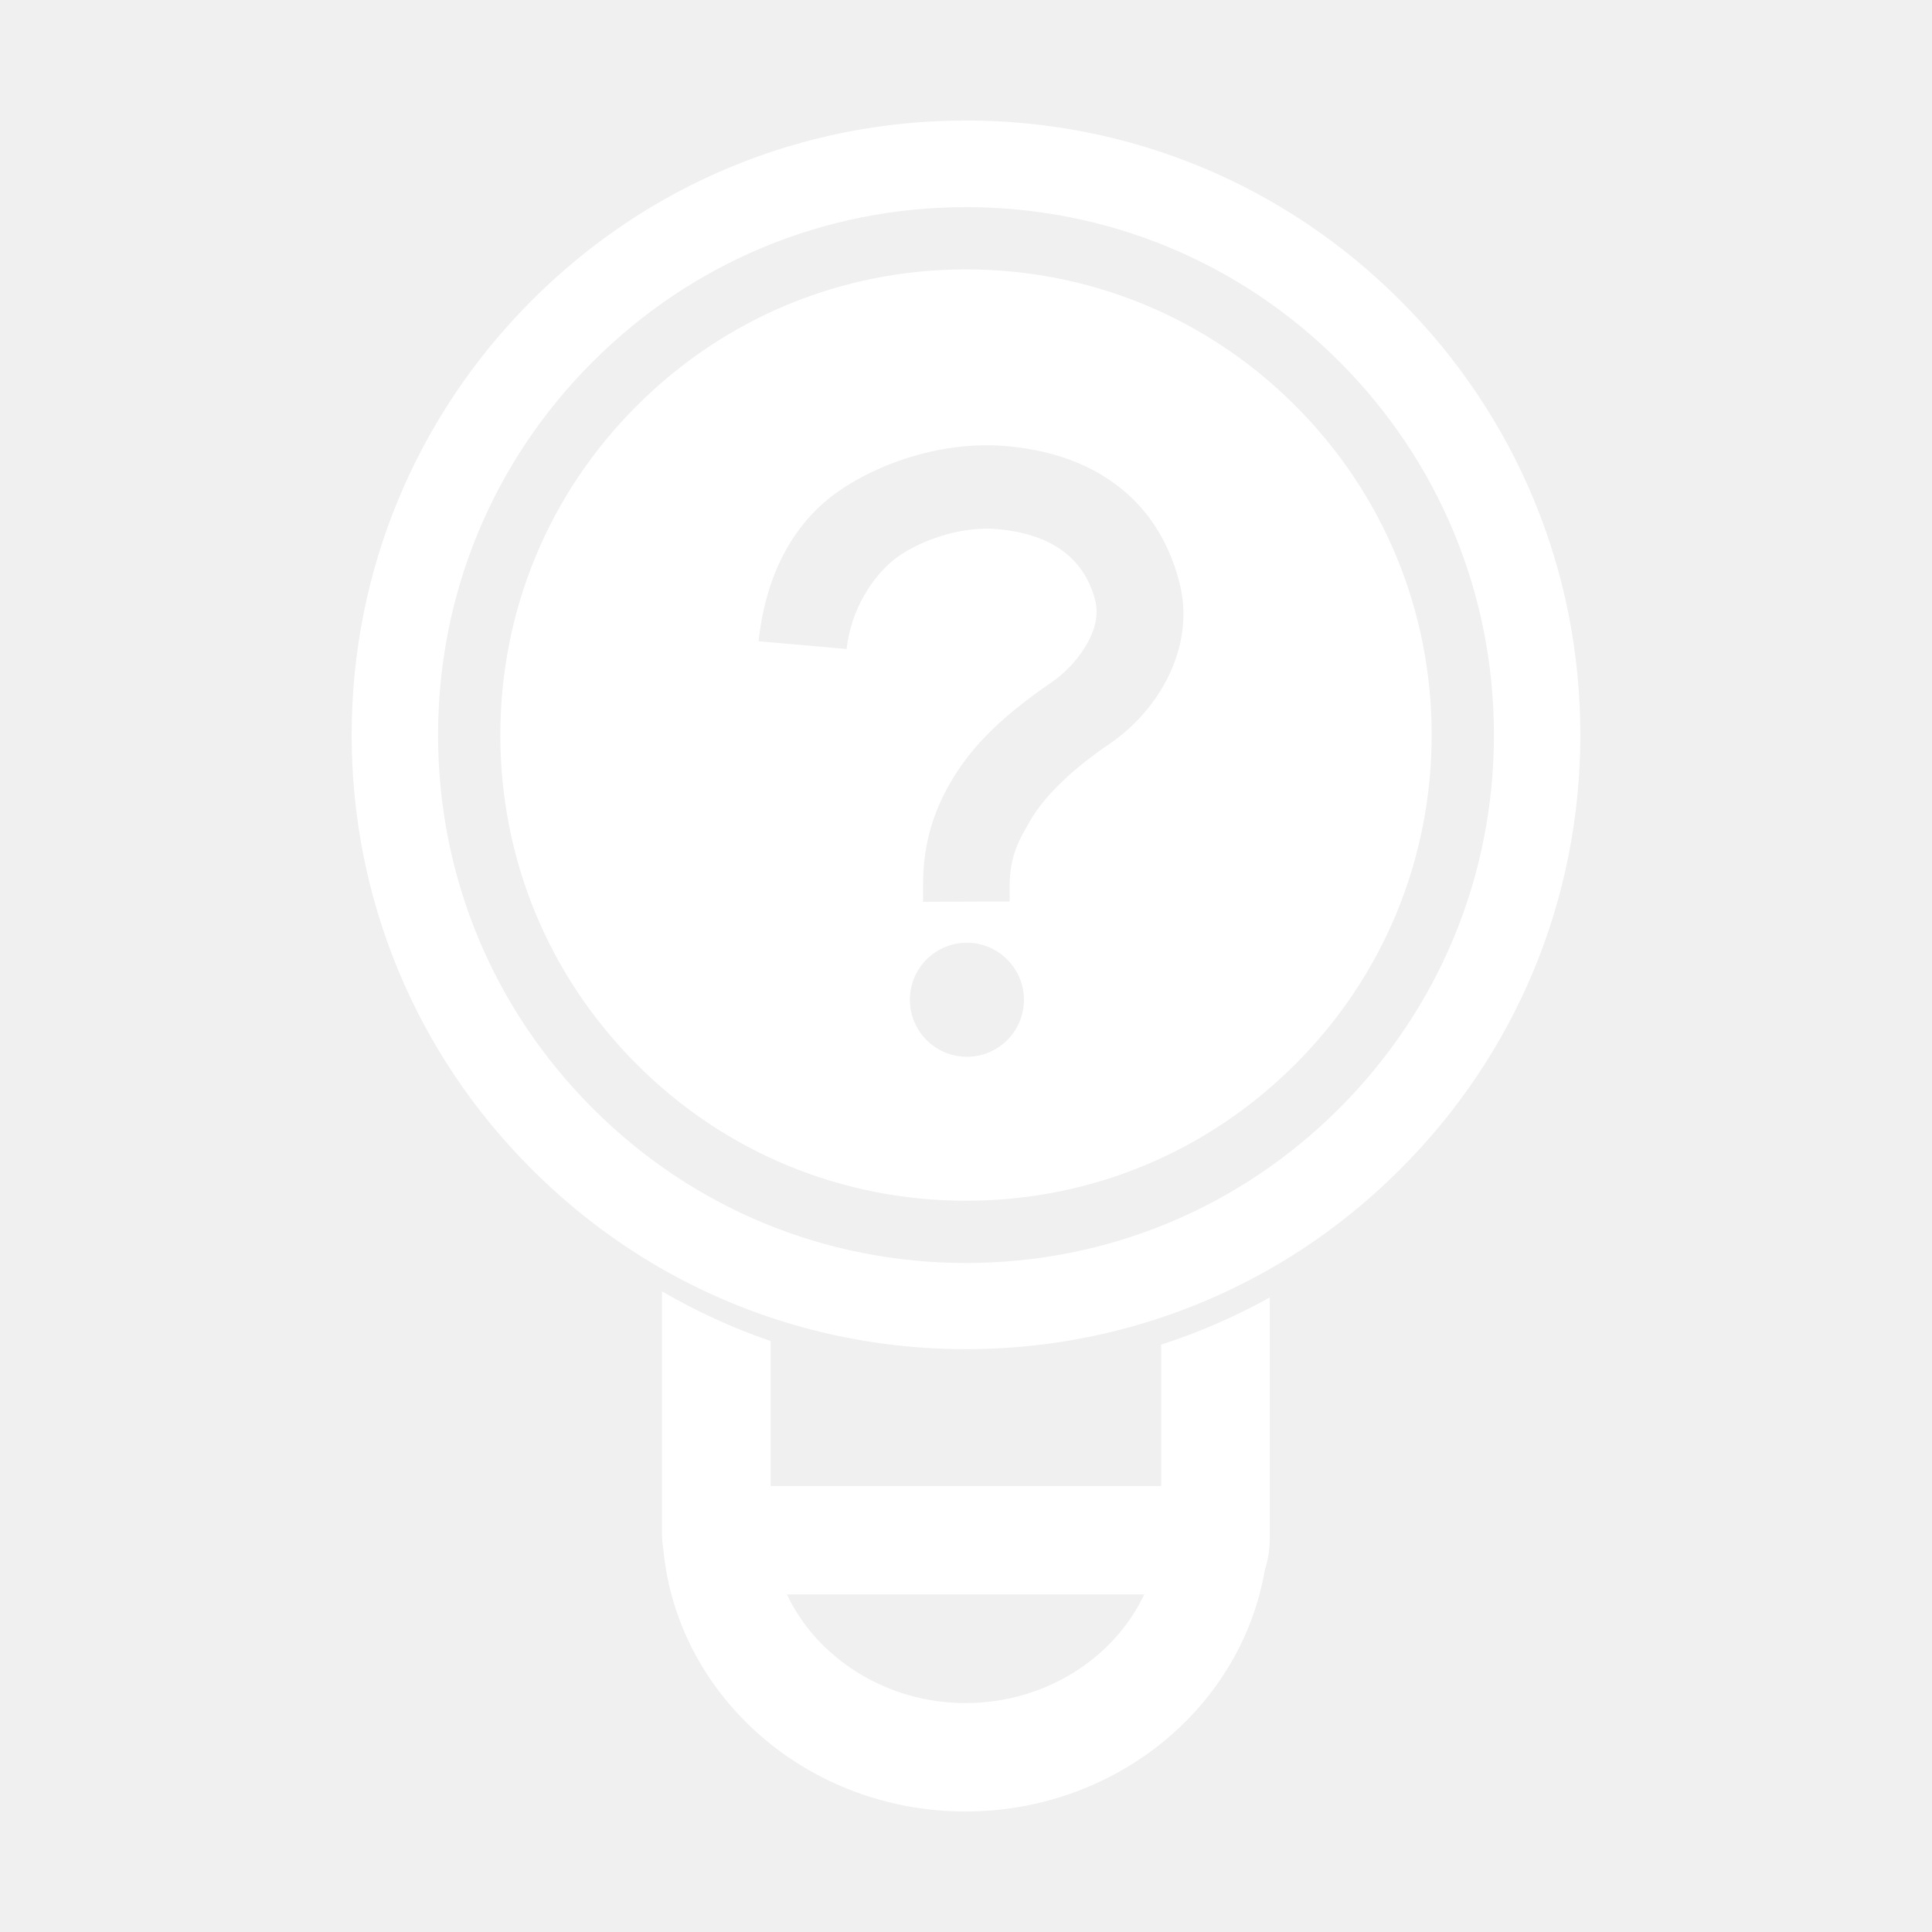
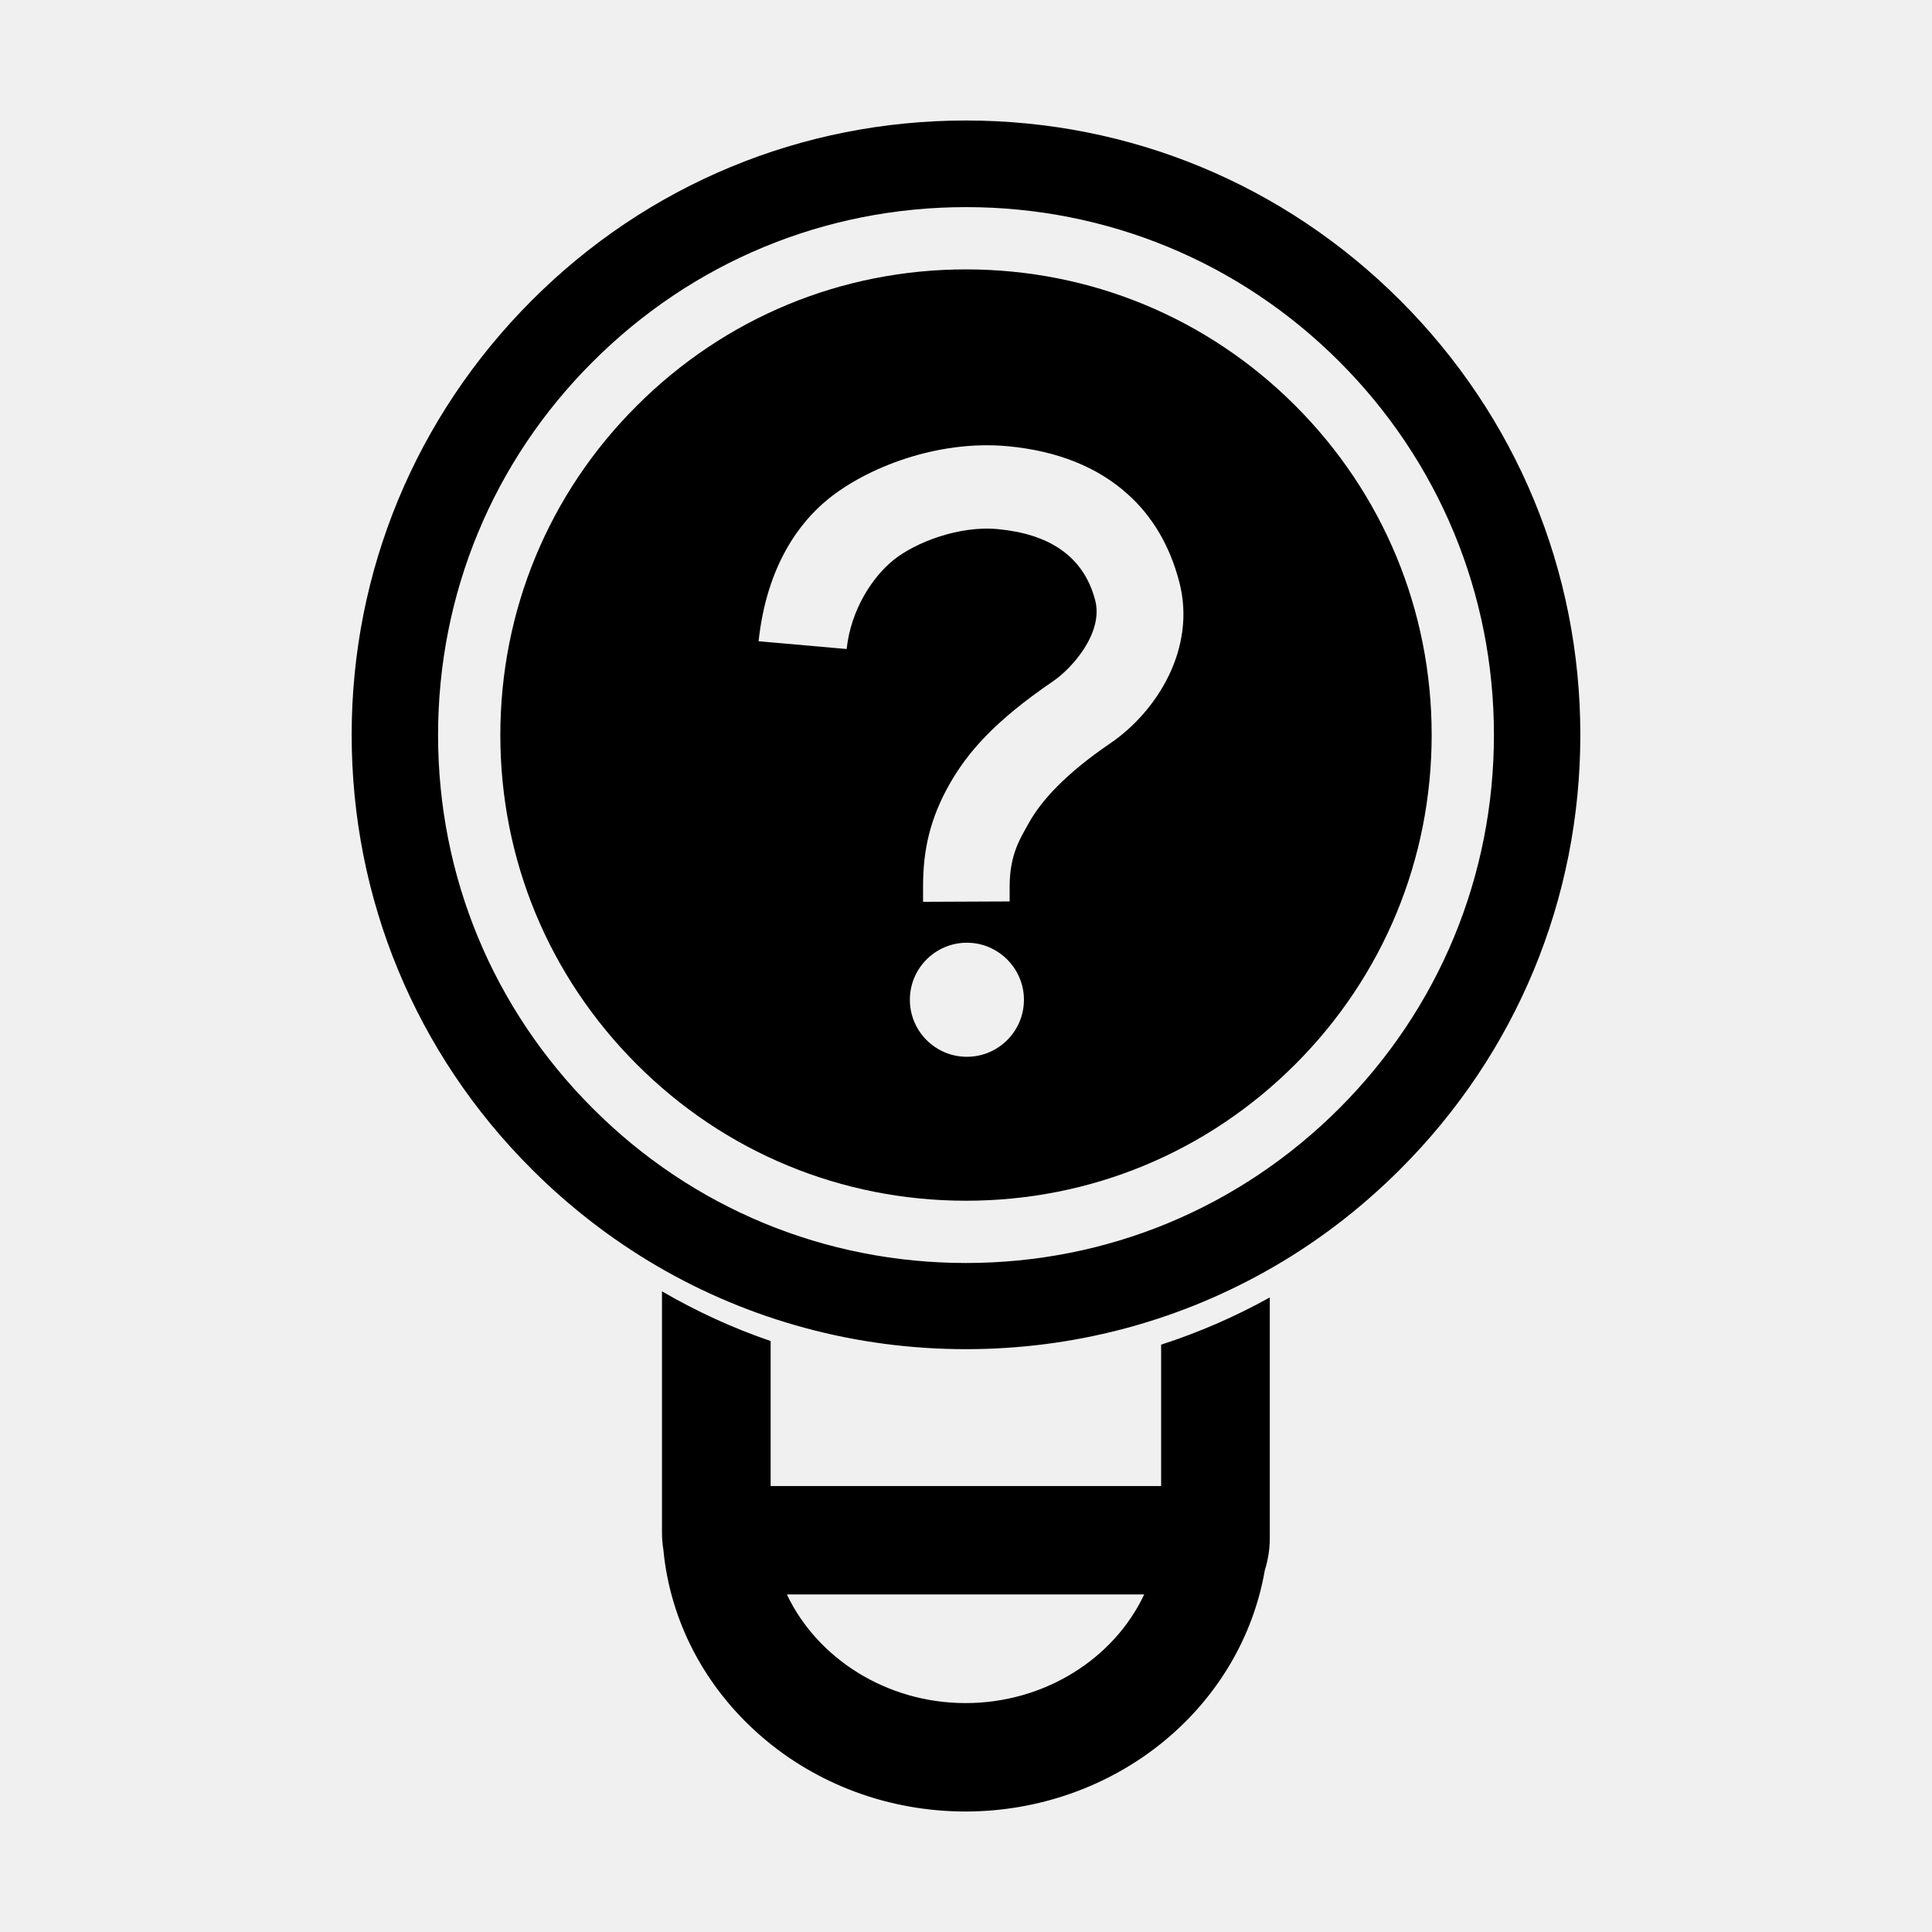
<svg xmlns="http://www.w3.org/2000/svg" t="1729003586266" class="icon" viewBox="0 0 1024 1024" version="1.1" p-id="4745" width="200" height="200">
-   <path d="M686.511 214.976c-46.56-46.56-108.563-72.193-174.513-72.193-65.947 0-127.842 25.634-174.51 72.306-46.667 46.555-72.3 108.559-72.3 174.509 0 65.947 25.634 127.842 72.3 174.51 46.56 46.667 108.563 72.305 174.51 72.305 65.95 0 127.847-25.638 174.513-72.305 46.668-46.668 72.302-108.671 72.302-174.621 0-65.948-25.746-127.952-72.302-174.511zM512.478 560.119c-16.686 0-30.226-13.535-30.226-30.226 0-17.406 14.733-31.388 32.402-30.15 14.9 1.045 26.963 13.125 27.982 28.027 1.206 17.651-12.765 32.349-30.158 32.349z m76.094-166.214c-24.218 16.472-36.673 30.689-42.85 41.576-4.903 8.725-10.591 17.257-10.591 34.418v7.881l-45.89 0.2v-8.181c0-19.608 3.825-35.984 13.824-53.834 9.806-17.353 24.223-33.828 55.112-54.912 10.199-6.961 26.867-25.789 22.257-43.046-6.274-23.831-25.201-35.106-51.579-37.558-20.494-1.962-43.831 7.062-55.4 16.476-10.984 8.921-22.457 26.082-24.712 47.068l-46.675-4.121c4.41-40.988 22.356-63.444 36.577-75.113 20.394-16.668 57.852-31.77 95.607-28.241 26.081 2.452 47.46 10.984 63.444 25.4 13.139 11.765 22.26 27.26 27.259 46.183 9.411 35.302-11.671 68.935-36.383 85.804zM615.426 712.69v74.938H408.451v-76.85c-19.991-6.826-39.264-15.683-57.582-26.339v128.09c0 2.87 0.24 5.863 0.719 8.739 3.595 37.948 21.908 72.903 51.597 98.758 29.689 25.86 68.233 40.104 108.574 40.104 38.549 0 75.778-13.169 104.988-37.111 28.607-23.464 47.523-55.543 53.627-90.739 1.677-5.389 2.635-11.012 2.635-16.758v-127.85a323.366 323.366 0 0 1-57.583 25.018zM511.758 902.672c-41.895 0-78.645-23.703-94.69-57.582h189.38c-16.04 34.118-52.909 57.582-94.69 57.582z m0 0" p-id="4746" fill="#ffffff" />
-   <path d="M742.2 159.278c-61.529-61.529-143.293-95.409-230.203-95.409-87.026 0-168.787 33.88-230.198 95.409-61.412 61.529-95.409 143.293-95.409 230.198 0 86.91 33.879 168.792 95.409 230.203 20.108 20.109 42.495 37.348 66.438 51.352 49.2 28.731 105.345 44.057 163.76 44.057 56.267 0 110.372-14.246 158.258-40.941 26.095-14.485 50.276-32.799 71.945-54.468 61.529-61.529 95.409-143.293 95.409-230.203 0-86.906-33.88-168.67-95.409-230.198z m-32.354 428.164c-52.907 52.907-123.08 81.973-197.849 81.973-74.765 0-145.06-29.066-197.845-81.973-52.907-52.908-81.968-123.08-81.968-197.845 0-74.769 29.061-145.063 81.968-197.844 52.908-52.913 123.08-81.974 197.845-81.974 74.769 0 145.063 29.061 197.849 81.847 52.781 52.786 81.969 123.08 81.969 197.845 0.001 74.769-29.061 145.063-81.969 197.971z" p-id="4747" fill="#ffffff" />
+   <path d="M686.511 214.976c-46.56-46.56-108.563-72.193-174.513-72.193-65.947 0-127.842 25.634-174.51 72.306-46.667 46.555-72.3 108.559-72.3 174.509 0 65.947 25.634 127.842 72.3 174.51 46.56 46.667 108.563 72.305 174.51 72.305 65.95 0 127.847-25.638 174.513-72.305 46.668-46.668 72.302-108.671 72.302-174.621 0-65.948-25.746-127.952-72.302-174.511zM512.478 560.119c-16.686 0-30.226-13.535-30.226-30.226 0-17.406 14.733-31.388 32.402-30.15 14.9 1.045 26.963 13.125 27.982 28.027 1.206 17.651-12.765 32.349-30.158 32.349z m76.094-166.214c-24.218 16.472-36.673 30.689-42.85 41.576-4.903 8.725-10.591 17.257-10.591 34.418v7.881l-45.89 0.2v-8.181c0-19.608 3.825-35.984 13.824-53.834 9.806-17.353 24.223-33.828 55.112-54.912 10.199-6.961 26.867-25.789 22.257-43.046-6.274-23.831-25.201-35.106-51.579-37.558-20.494-1.962-43.831 7.062-55.4 16.476-10.984 8.921-22.457 26.082-24.712 47.068l-46.675-4.121c4.41-40.988 22.356-63.444 36.577-75.113 20.394-16.668 57.852-31.77 95.607-28.241 26.081 2.452 47.46 10.984 63.444 25.4 13.139 11.765 22.26 27.26 27.259 46.183 9.411 35.302-11.671 68.935-36.383 85.804zM615.426 712.69v74.938H408.451v-76.85c-19.991-6.826-39.264-15.683-57.582-26.339v128.09c0 2.87 0.24 5.863 0.719 8.739 3.595 37.948 21.908 72.903 51.597 98.758 29.689 25.86 68.233 40.104 108.574 40.104 38.549 0 75.778-13.169 104.988-37.111 28.607-23.464 47.523-55.543 53.627-90.739 1.677-5.389 2.635-11.012 2.635-16.758v-127.85a323.366 323.366 0 0 1-57.583 25.018zM511.758 902.672c-41.895 0-78.645-23.703-94.69-57.582h189.38c-16.04 34.118-52.909 57.582-94.69 57.582z m0 0" p-id="4746" fill="#000000" />
+   <path d="M742.2 159.278c-61.529-61.529-143.293-95.409-230.203-95.409-87.026 0-168.787 33.88-230.198 95.409-61.412 61.529-95.409 143.293-95.409 230.198 0 86.91 33.879 168.792 95.409 230.203 20.108 20.109 42.495 37.348 66.438 51.352 49.2 28.731 105.345 44.057 163.76 44.057 56.267 0 110.372-14.246 158.258-40.941 26.095-14.485 50.276-32.799 71.945-54.468 61.529-61.529 95.409-143.293 95.409-230.203 0-86.906-33.88-168.67-95.409-230.198z m-32.354 428.164c-52.907 52.907-123.08 81.973-197.849 81.973-74.765 0-145.06-29.066-197.845-81.973-52.907-52.908-81.968-123.08-81.968-197.845 0-74.769 29.061-145.063 81.968-197.844 52.908-52.913 123.08-81.974 197.845-81.974 74.769 0 145.063 29.061 197.849 81.847 52.781 52.786 81.969 123.08 81.969 197.845 0.001 74.769-29.061 145.063-81.969 197.971z" p-id="4747" fill="#000000" />
</svg>
